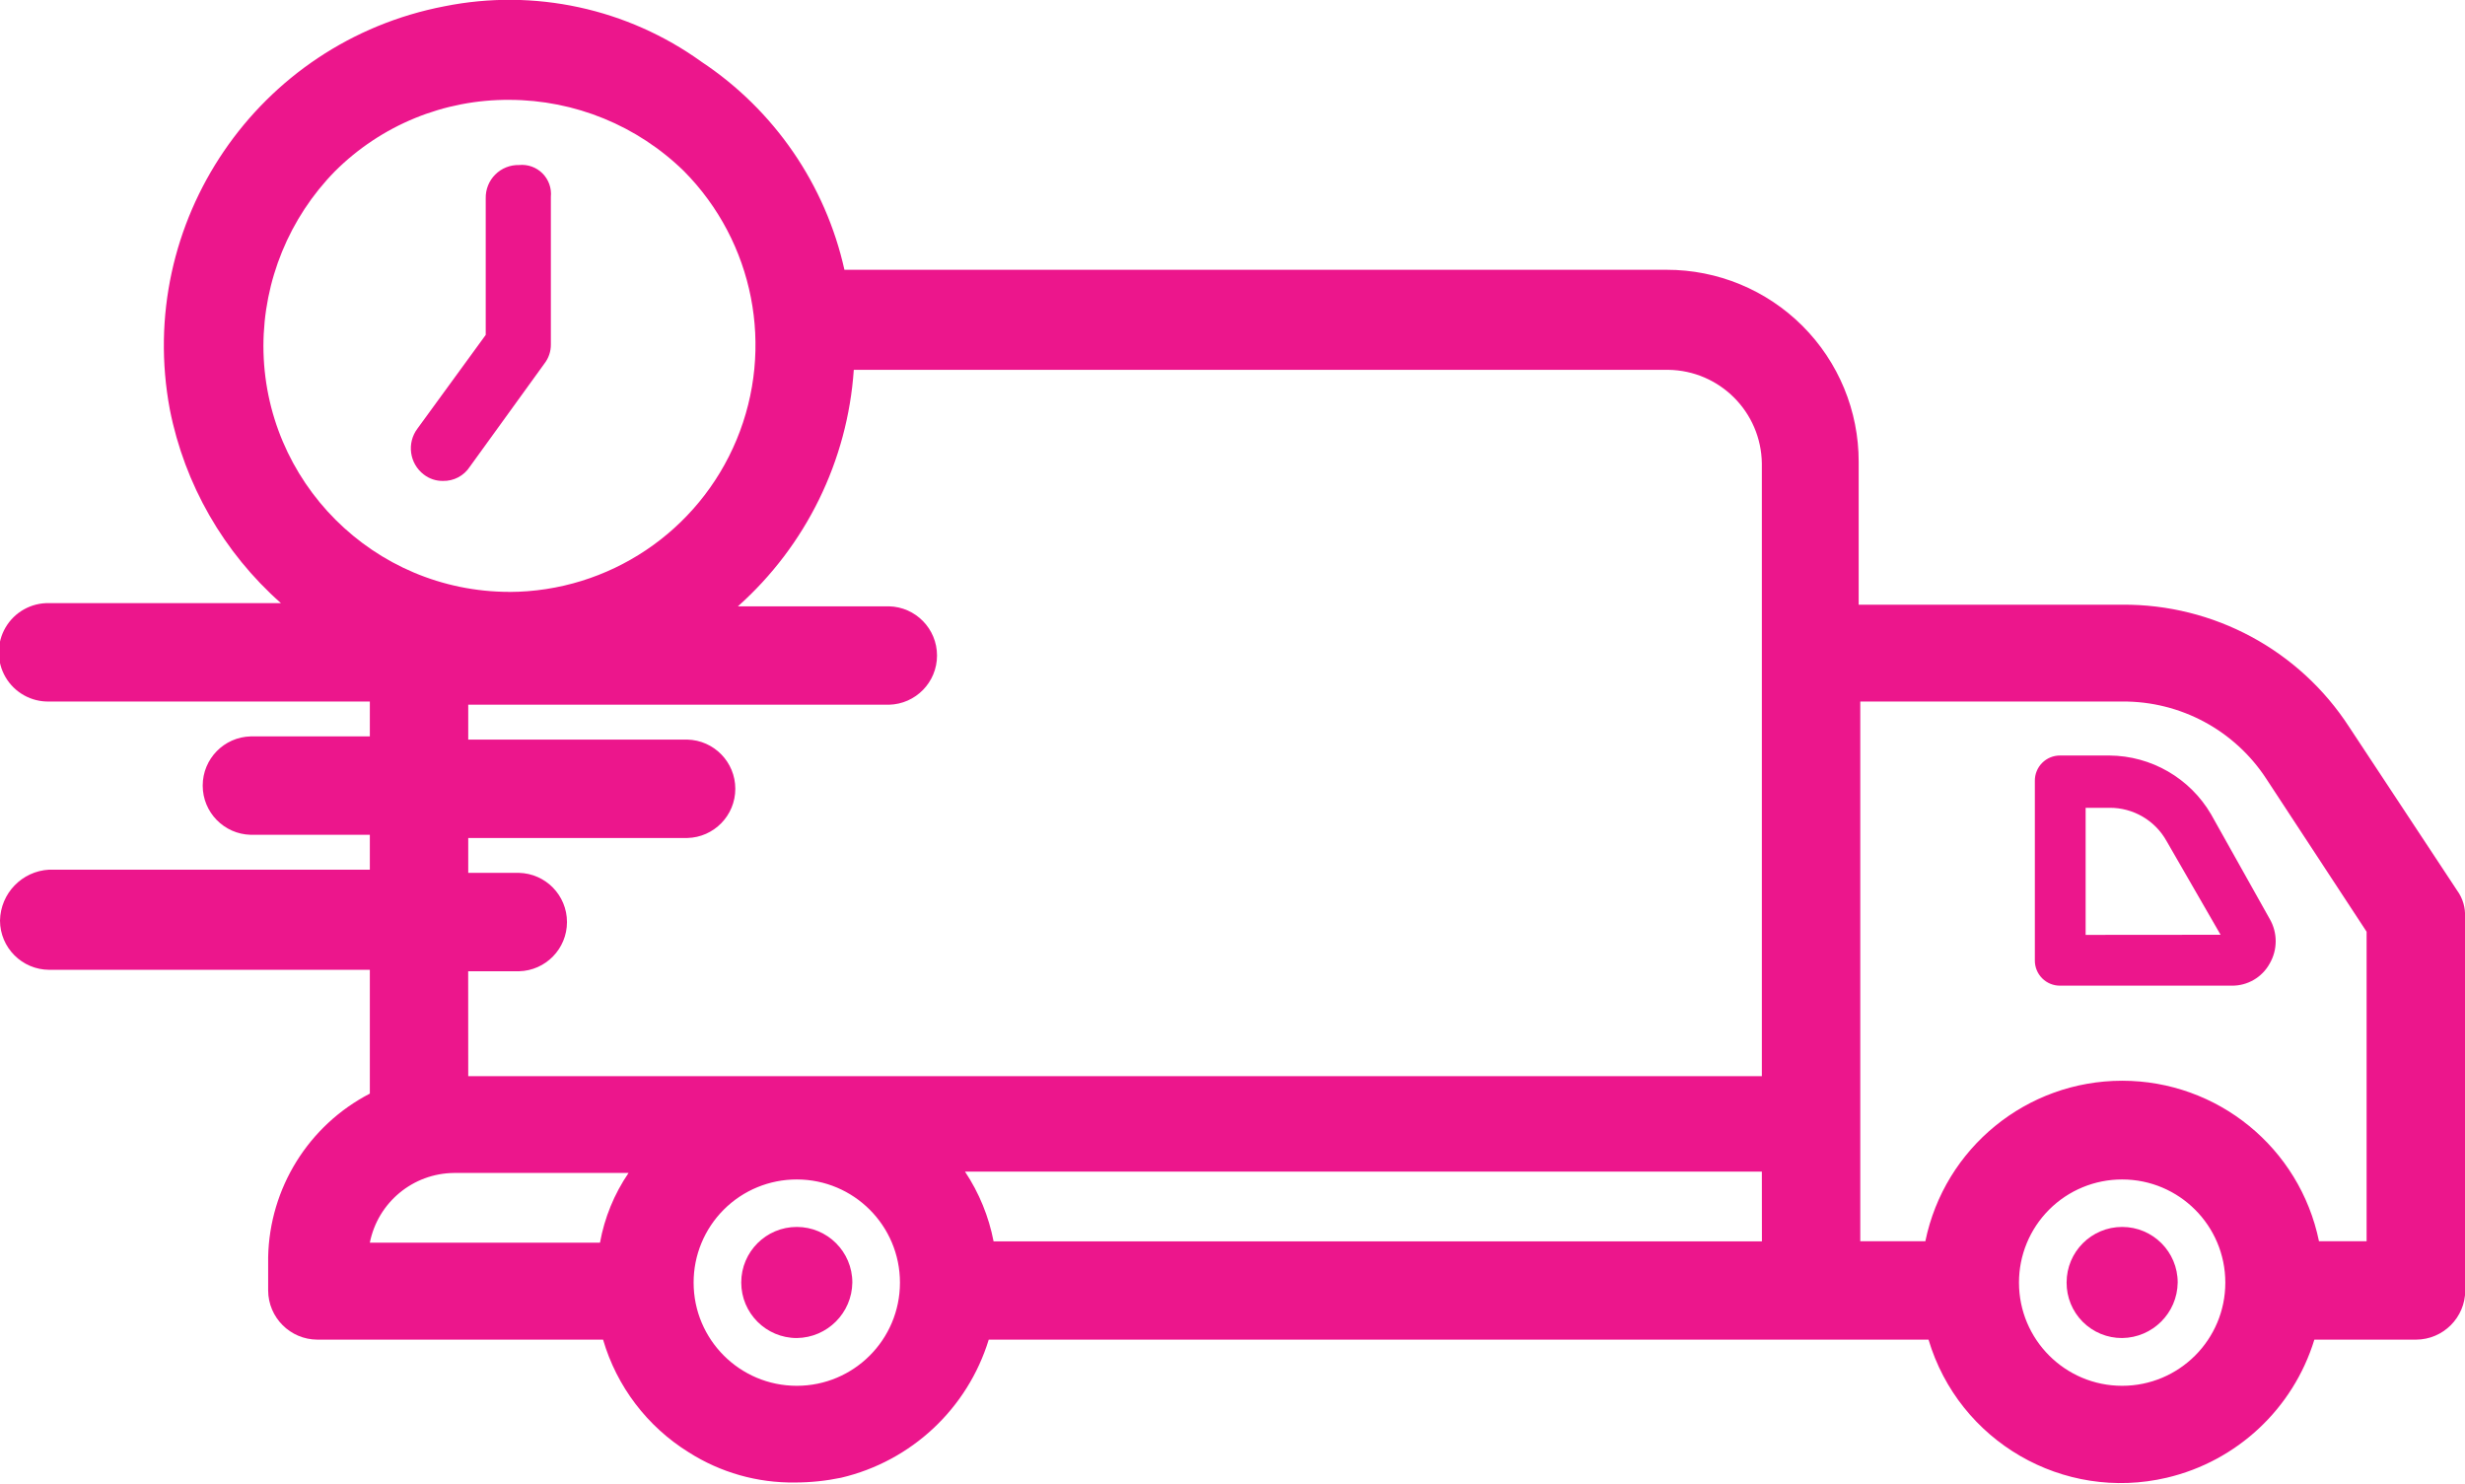
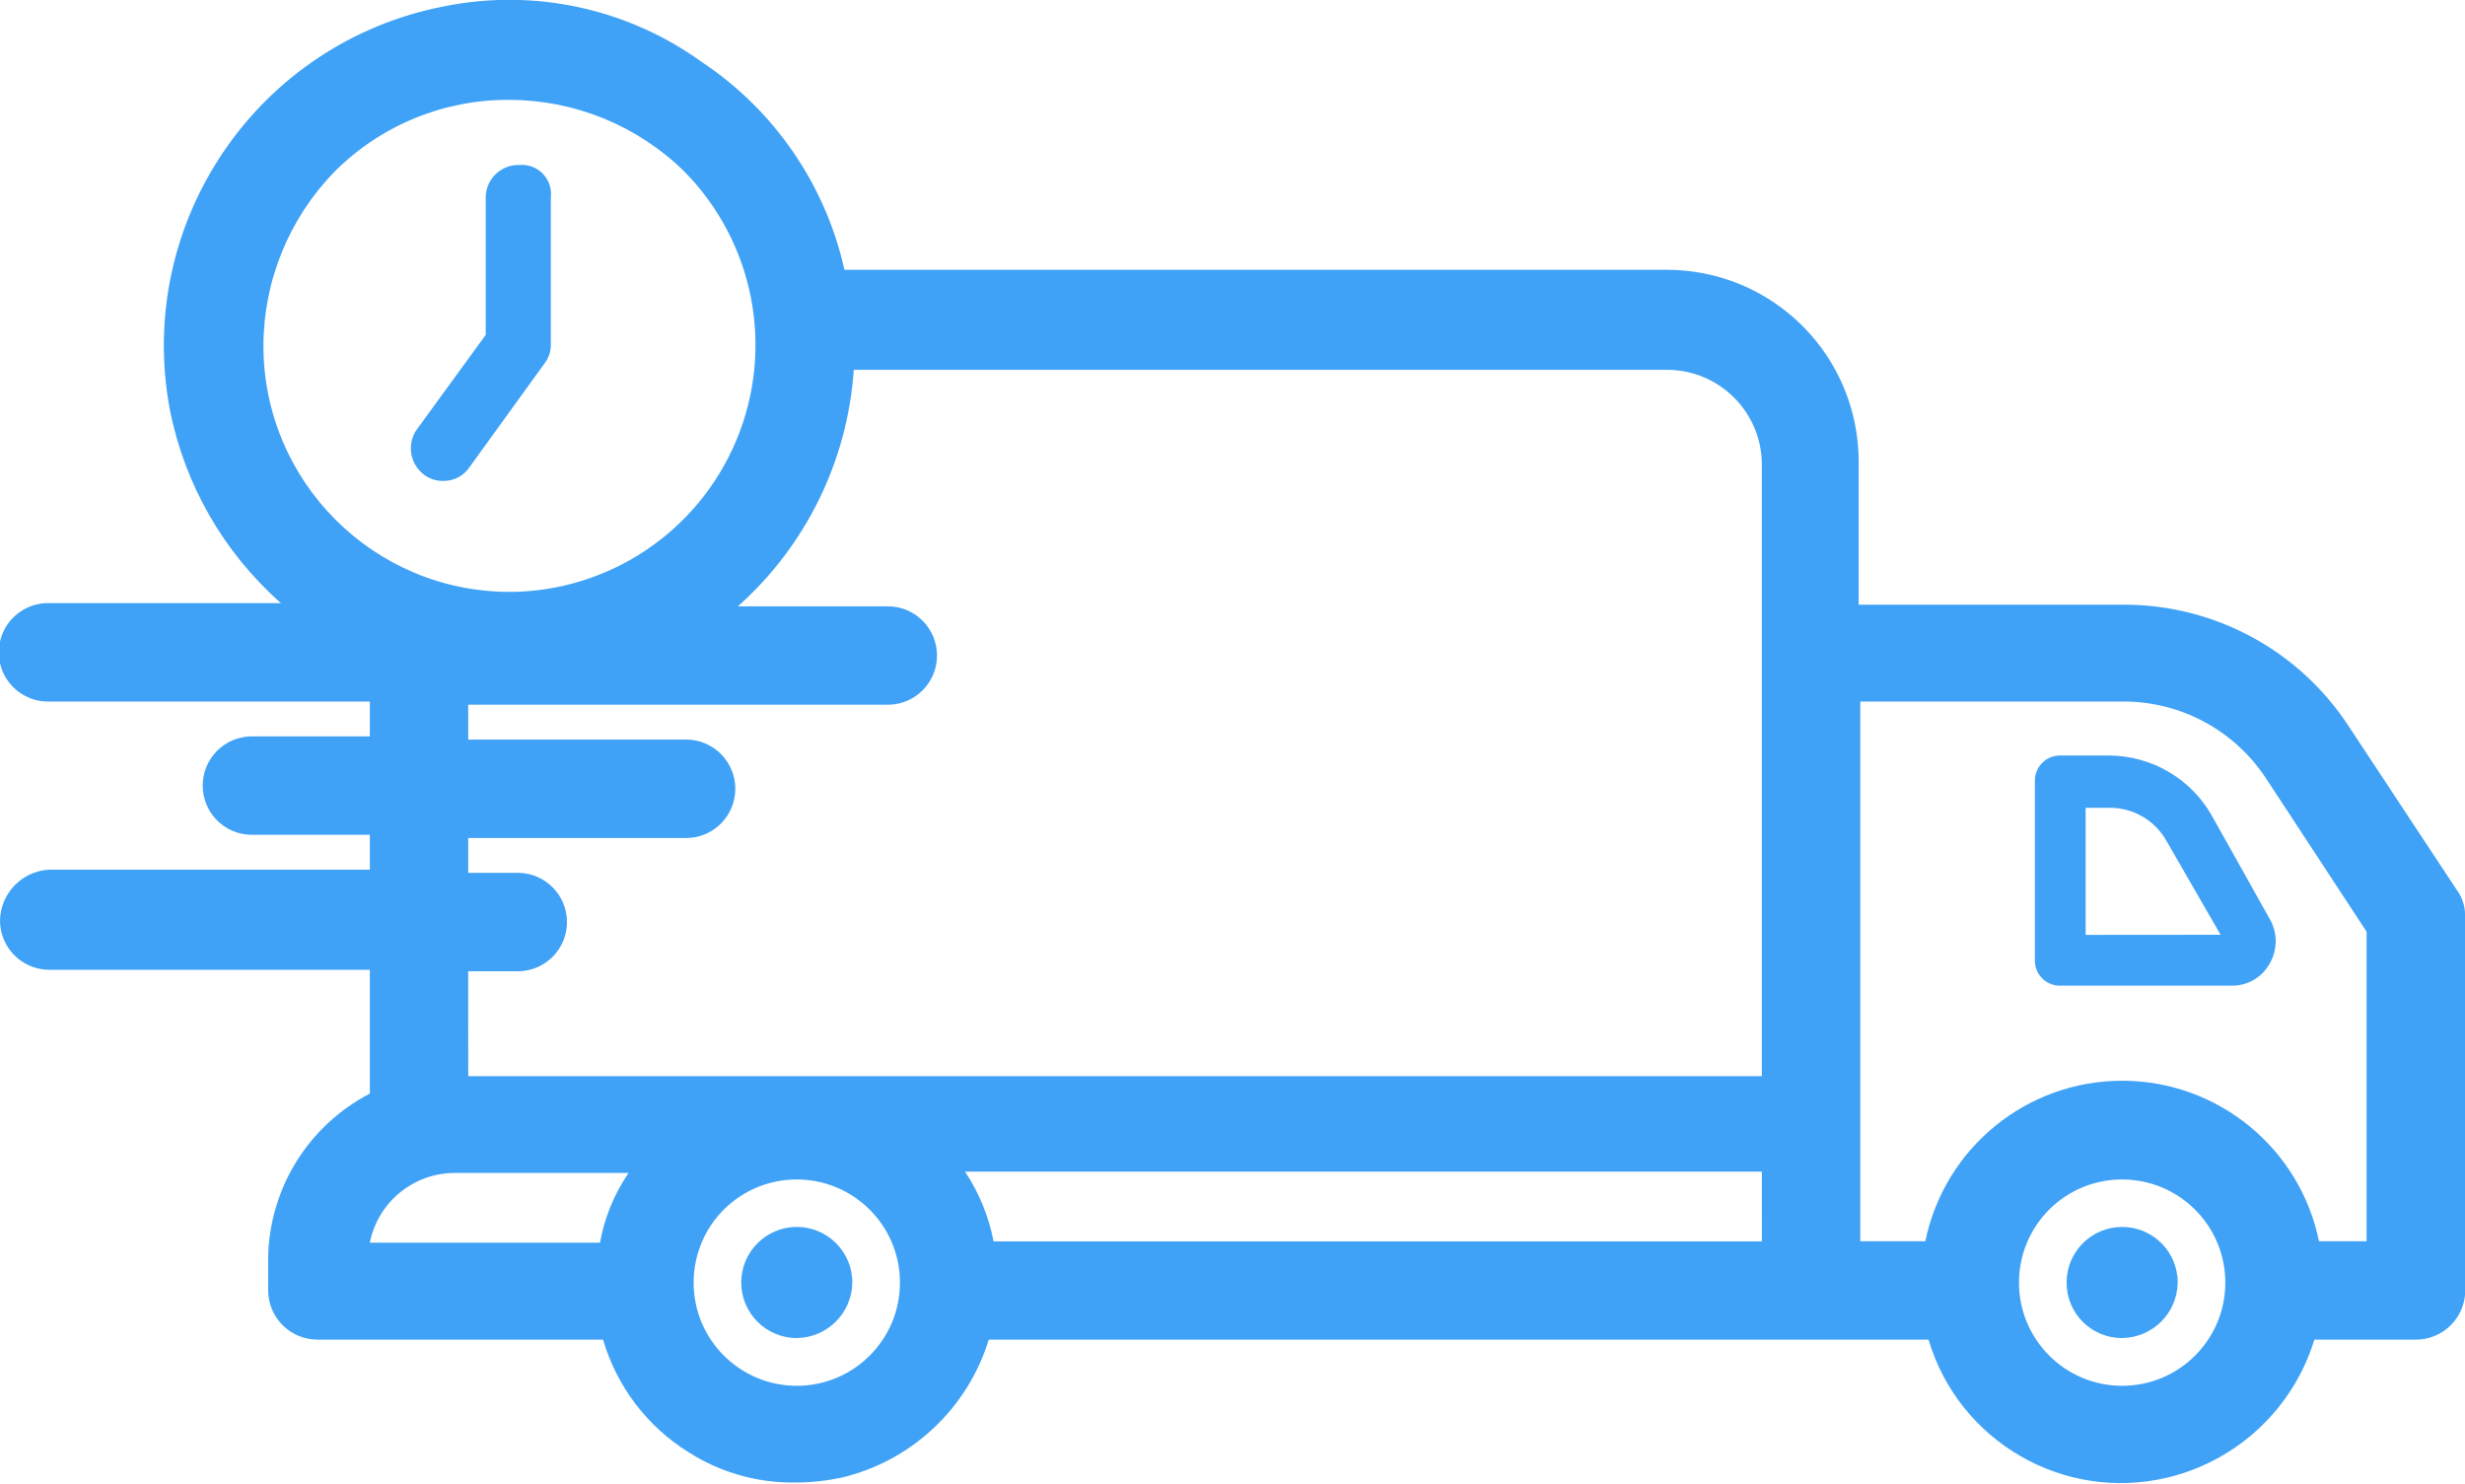
<svg xmlns="http://www.w3.org/2000/svg" data-v-59d353a3="" data-v-2f2060cc="" id="Group_1009" data-name="Group 1009" width="84.847" height="51.052" viewBox="0 0 84.847 51.052" class="footer__content1__icondiv__icon Car">
-   <path data-v-59d353a3="" id="Path_3315" data-name="Path 3315" d="M84.847,31.58a1.43,1.43,0,0,0-.273-.929l-3.715-5.627a9.228,9.228,0,0,0-7.813-4.207H63.977V15.9A6.6,6.6,0,0,0,57.366,9.29h-28.3a11.628,11.628,0,0,0-4.917-7.157A11.324,11.324,0,0,0,15.3.22,11.9,11.9,0,0,0,5.846,14.1,11.982,11.982,0,0,0,9.67,20.763H1.694a1.694,1.694,0,1,0,0,3.387H12.73v1.2h-4.1a1.694,1.694,0,0,0,0,3.387h4.1v1.2H1.694A1.788,1.788,0,0,0,0,31.69a1.7,1.7,0,0,0,1.694,1.694H12.73v4.261a6.484,6.484,0,0,0-3.5,5.627v1.147a1.7,1.7,0,0,0,1.694,1.694h9.834a6.81,6.81,0,0,0,2.95,3.879,6.635,6.635,0,0,0,3.66,1.038,7.8,7.8,0,0,0,1.584-.164,6.987,6.987,0,0,0,5.081-4.753H66.381a6.909,6.909,0,0,0,8.2,4.753,6.987,6.987,0,0,0,5.081-4.753h3.5a1.7,1.7,0,0,0,1.694-1.694Zm-3.387.492V42.726H79.821a6.916,6.916,0,0,0-13.549,0h-2.24V24.15h9.015a5.865,5.865,0,0,1,4.972,2.677ZM73.046,40.6a3.551,3.551,0,1,1-3.551,3.551A3.544,3.544,0,0,1,73.046,40.6Zm-12.4,2.131H34.2a6.587,6.587,0,0,0-.983-2.4H60.644ZM21.635,40.376a6.221,6.221,0,0,0-.983,2.4H12.73a2.981,2.981,0,0,1,2.9-2.4Zm-4.1-20a8.476,8.476,0,0,1-8.468-8.468A8.614,8.614,0,0,1,11.528,5.9a8.424,8.424,0,0,1,6.01-2.459h0A8.614,8.614,0,0,1,23.547,5.9a8.5,8.5,0,0,1-6.01,14.478Zm-1.42,13.058h1.748a1.694,1.694,0,0,0,0-3.387H16.117v-1.2h7.54a1.694,1.694,0,0,0,0-3.387h-7.54v-1.2H30.6a1.694,1.694,0,0,0,0-3.387H25.4a12,12,0,0,0,3.988-8.14H57.421a3.265,3.265,0,0,1,3.223,3.223V37.044H16.117ZM27.426,40.6a3.551,3.551,0,1,1-3.551,3.551A3.544,3.544,0,0,1,27.426,40.6Z" transform="translate(0 -0.004)" fill="#EC168C" />
-   <path data-v-59d353a3="" id="Path_3316" data-name="Path 3316" d="M132.112,81.124a1.936,1.936,0,0,0,1.912-1.912h0a1.912,1.912,0,1,0-3.824,0A1.9,1.9,0,0,0,132.112,81.124Z" transform="translate(-59.066 -35.07)" fill="#EC168C" />
-   <path data-v-59d353a3="" id="Path_3317" data-name="Path 3317" d="M48.612,81.124a1.936,1.936,0,0,0,1.912-1.912h0a1.912,1.912,0,1,0-1.912,1.912Z" transform="translate(-21.186 -35.07)" fill="#EC168C" />
-   <path data-v-59d353a3="" id="Path_3318" data-name="Path 3318" d="M29.606,10.4a1.12,1.12,0,0,0-1.147,1.147v4.7l-2.349,3.223a1.133,1.133,0,0,0,.219,1.584h0a1.05,1.05,0,0,0,.656.219,1.073,1.073,0,0,0,.929-.492l2.568-3.551a1.05,1.05,0,0,0,.219-.656V11.493A1,1,0,0,0,29.606,10.4Z" transform="translate(-11.74 -4.72)" fill="#EC168C" />
-   <path data-v-59d353a3="" id="Path_3319" data-name="Path 3319" d="M130.768,47.6h-1.694a.863.863,0,0,0-.874.874v6.174a.863.863,0,0,0,.874.874h5.9a1.471,1.471,0,0,0,1.311-.765,1.53,1.53,0,0,0,0-1.53l-2.021-3.606A4.087,4.087,0,0,0,130.768,47.6Zm-.82,6.174V49.4h.82a2.229,2.229,0,0,1,1.967,1.147l1.858,3.223Z" transform="translate(-58.159 -21.596)" fill="#EC168C" />
+   <path data-v-59d353a3="" id="Path_3315" data-name="Path 3315" d="M84.847,31.58a1.43,1.43,0,0,0-.273-.929l-3.715-5.627a9.228,9.228,0,0,0-7.813-4.207H63.977V15.9A6.6,6.6,0,0,0,57.366,9.29h-28.3a11.628,11.628,0,0,0-4.917-7.157A11.324,11.324,0,0,0,15.3.22,11.9,11.9,0,0,0,5.846,14.1,11.982,11.982,0,0,0,9.67,20.763H1.694a1.694,1.694,0,1,0,0,3.387H12.73v1.2h-4.1a1.694,1.694,0,0,0,0,3.387h4.1v1.2H1.694A1.788,1.788,0,0,0,0,31.69a1.7,1.7,0,0,0,1.694,1.694H12.73v4.261a6.484,6.484,0,0,0-3.5,5.627v1.147a1.7,1.7,0,0,0,1.694,1.694h9.834a6.81,6.81,0,0,0,2.95,3.879,6.635,6.635,0,0,0,3.66,1.038,7.8,7.8,0,0,0,1.584-.164,6.987,6.987,0,0,0,5.081-4.753H66.381a6.909,6.909,0,0,0,8.2,4.753,6.987,6.987,0,0,0,5.081-4.753h3.5a1.7,1.7,0,0,0,1.694-1.694Zm-3.387.492V42.726H79.821a6.916,6.916,0,0,0-13.549,0h-2.24V24.15h9.015a5.865,5.865,0,0,1,4.972,2.677ZM73.046,40.6a3.551,3.551,0,1,1-3.551,3.551A3.544,3.544,0,0,1,73.046,40.6Zm-12.4,2.131H34.2a6.587,6.587,0,0,0-.983-2.4H60.644ZM21.635,40.376a6.221,6.221,0,0,0-.983,2.4H12.73a2.981,2.981,0,0,1,2.9-2.4Zm-4.1-20a8.476,8.476,0,0,1-8.468-8.468A8.614,8.614,0,0,1,11.528,5.9a8.424,8.424,0,0,1,6.01-2.459h0A8.614,8.614,0,0,1,23.547,5.9a8.5,8.5,0,0,1-6.01,14.478Zm-1.42,13.058h1.748a1.694,1.694,0,0,0,0-3.387H16.117v-1.2h7.54a1.694,1.694,0,0,0,0-3.387h-7.54v-1.2H30.6a1.694,1.694,0,0,0,0-3.387H25.4a12,12,0,0,0,3.988-8.14H57.421a3.265,3.265,0,0,1,3.223,3.223V37.044H16.117ZM27.426,40.6a3.551,3.551,0,1,1-3.551,3.551A3.544,3.544,0,0,1,27.426,40.6Z" transform="translate(0 -0.004)" fill="#3FA2F6" />
+   <path data-v-59d353a3="" id="Path_3316" data-name="Path 3316" d="M132.112,81.124a1.936,1.936,0,0,0,1.912-1.912h0a1.912,1.912,0,1,0-3.824,0A1.9,1.9,0,0,0,132.112,81.124Z" transform="translate(-59.066 -35.07)" fill="#3FA2F6" />
+   <path data-v-59d353a3="" id="Path_3317" data-name="Path 3317" d="M48.612,81.124a1.936,1.936,0,0,0,1.912-1.912h0a1.912,1.912,0,1,0-1.912,1.912Z" transform="translate(-21.186 -35.07)" fill="#3FA2F6" />
+   <path data-v-59d353a3="" id="Path_3318" data-name="Path 3318" d="M29.606,10.4a1.12,1.12,0,0,0-1.147,1.147v4.7l-2.349,3.223a1.133,1.133,0,0,0,.219,1.584h0a1.05,1.05,0,0,0,.656.219,1.073,1.073,0,0,0,.929-.492l2.568-3.551a1.05,1.05,0,0,0,.219-.656V11.493A1,1,0,0,0,29.606,10.4Z" transform="translate(-11.74 -4.72)" fill="#3FA2F6" />
+   <path data-v-59d353a3="" id="Path_3319" data-name="Path 3319" d="M130.768,47.6h-1.694a.863.863,0,0,0-.874.874v6.174a.863.863,0,0,0,.874.874h5.9a1.471,1.471,0,0,0,1.311-.765,1.53,1.53,0,0,0,0-1.53l-2.021-3.606A4.087,4.087,0,0,0,130.768,47.6Zm-.82,6.174V49.4h.82a2.229,2.229,0,0,1,1.967,1.147l1.858,3.223Z" transform="translate(-58.159 -21.596)" fill="#3FA2F6" />
</svg>
